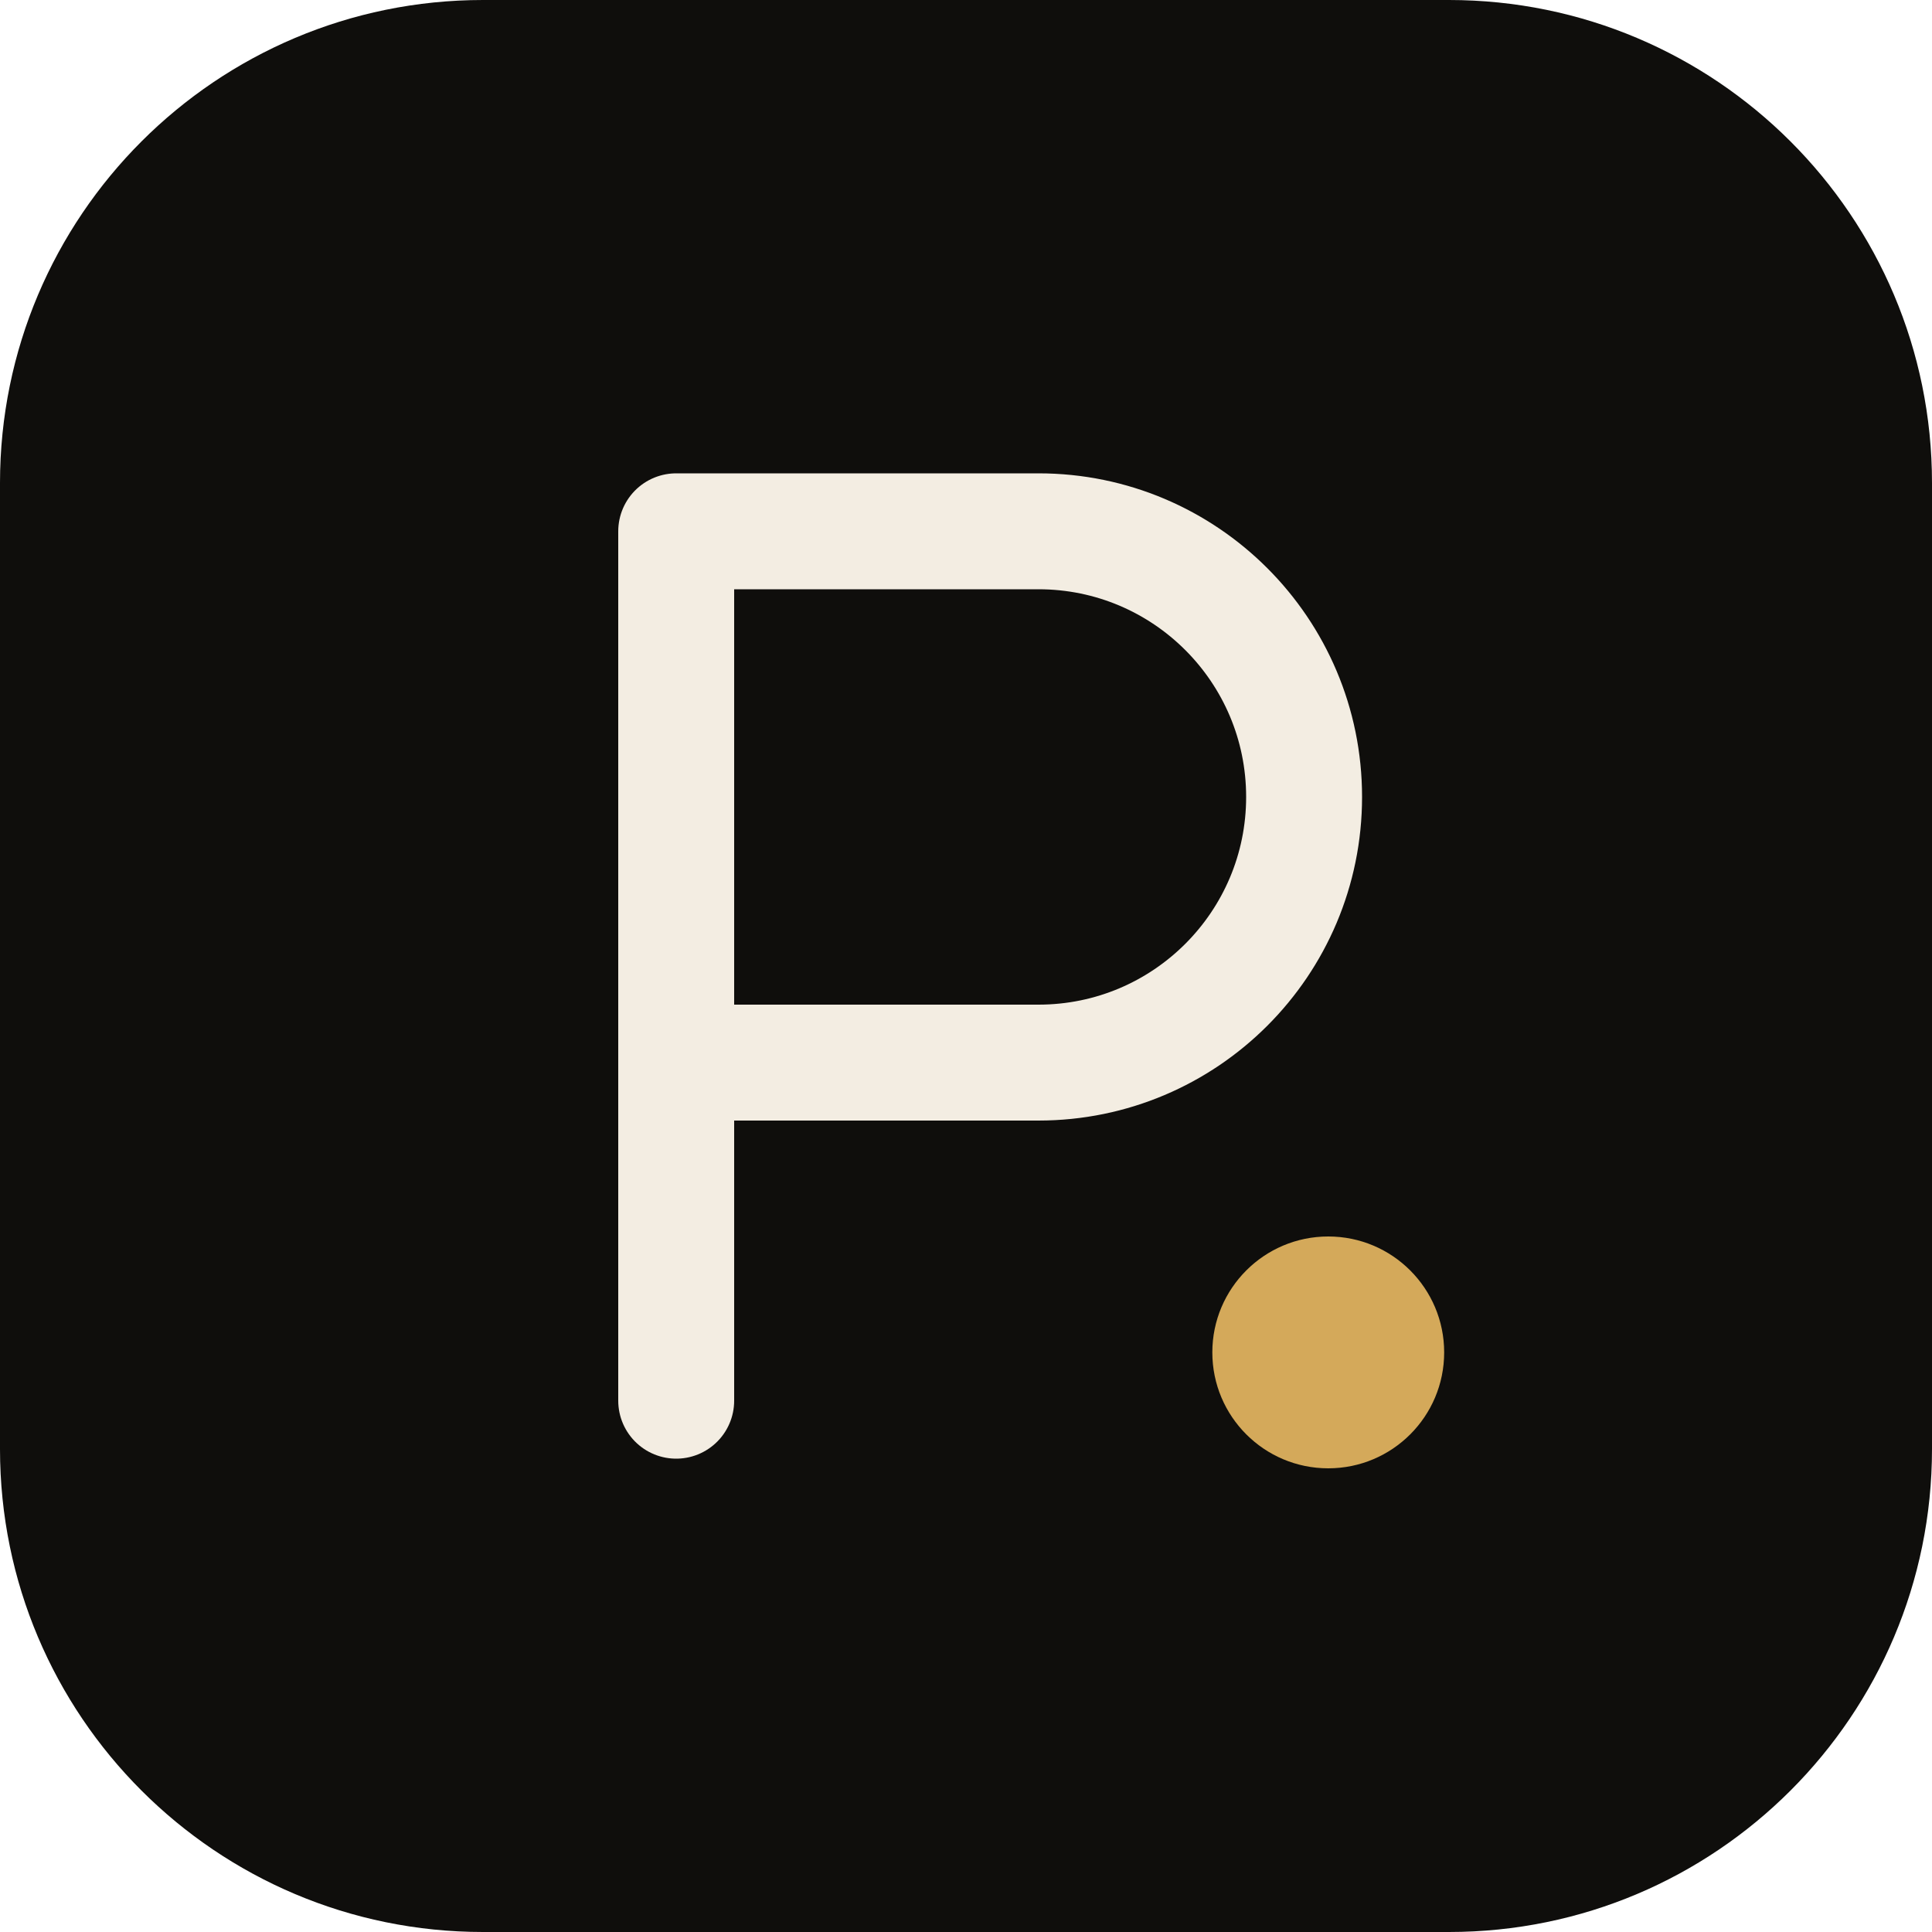
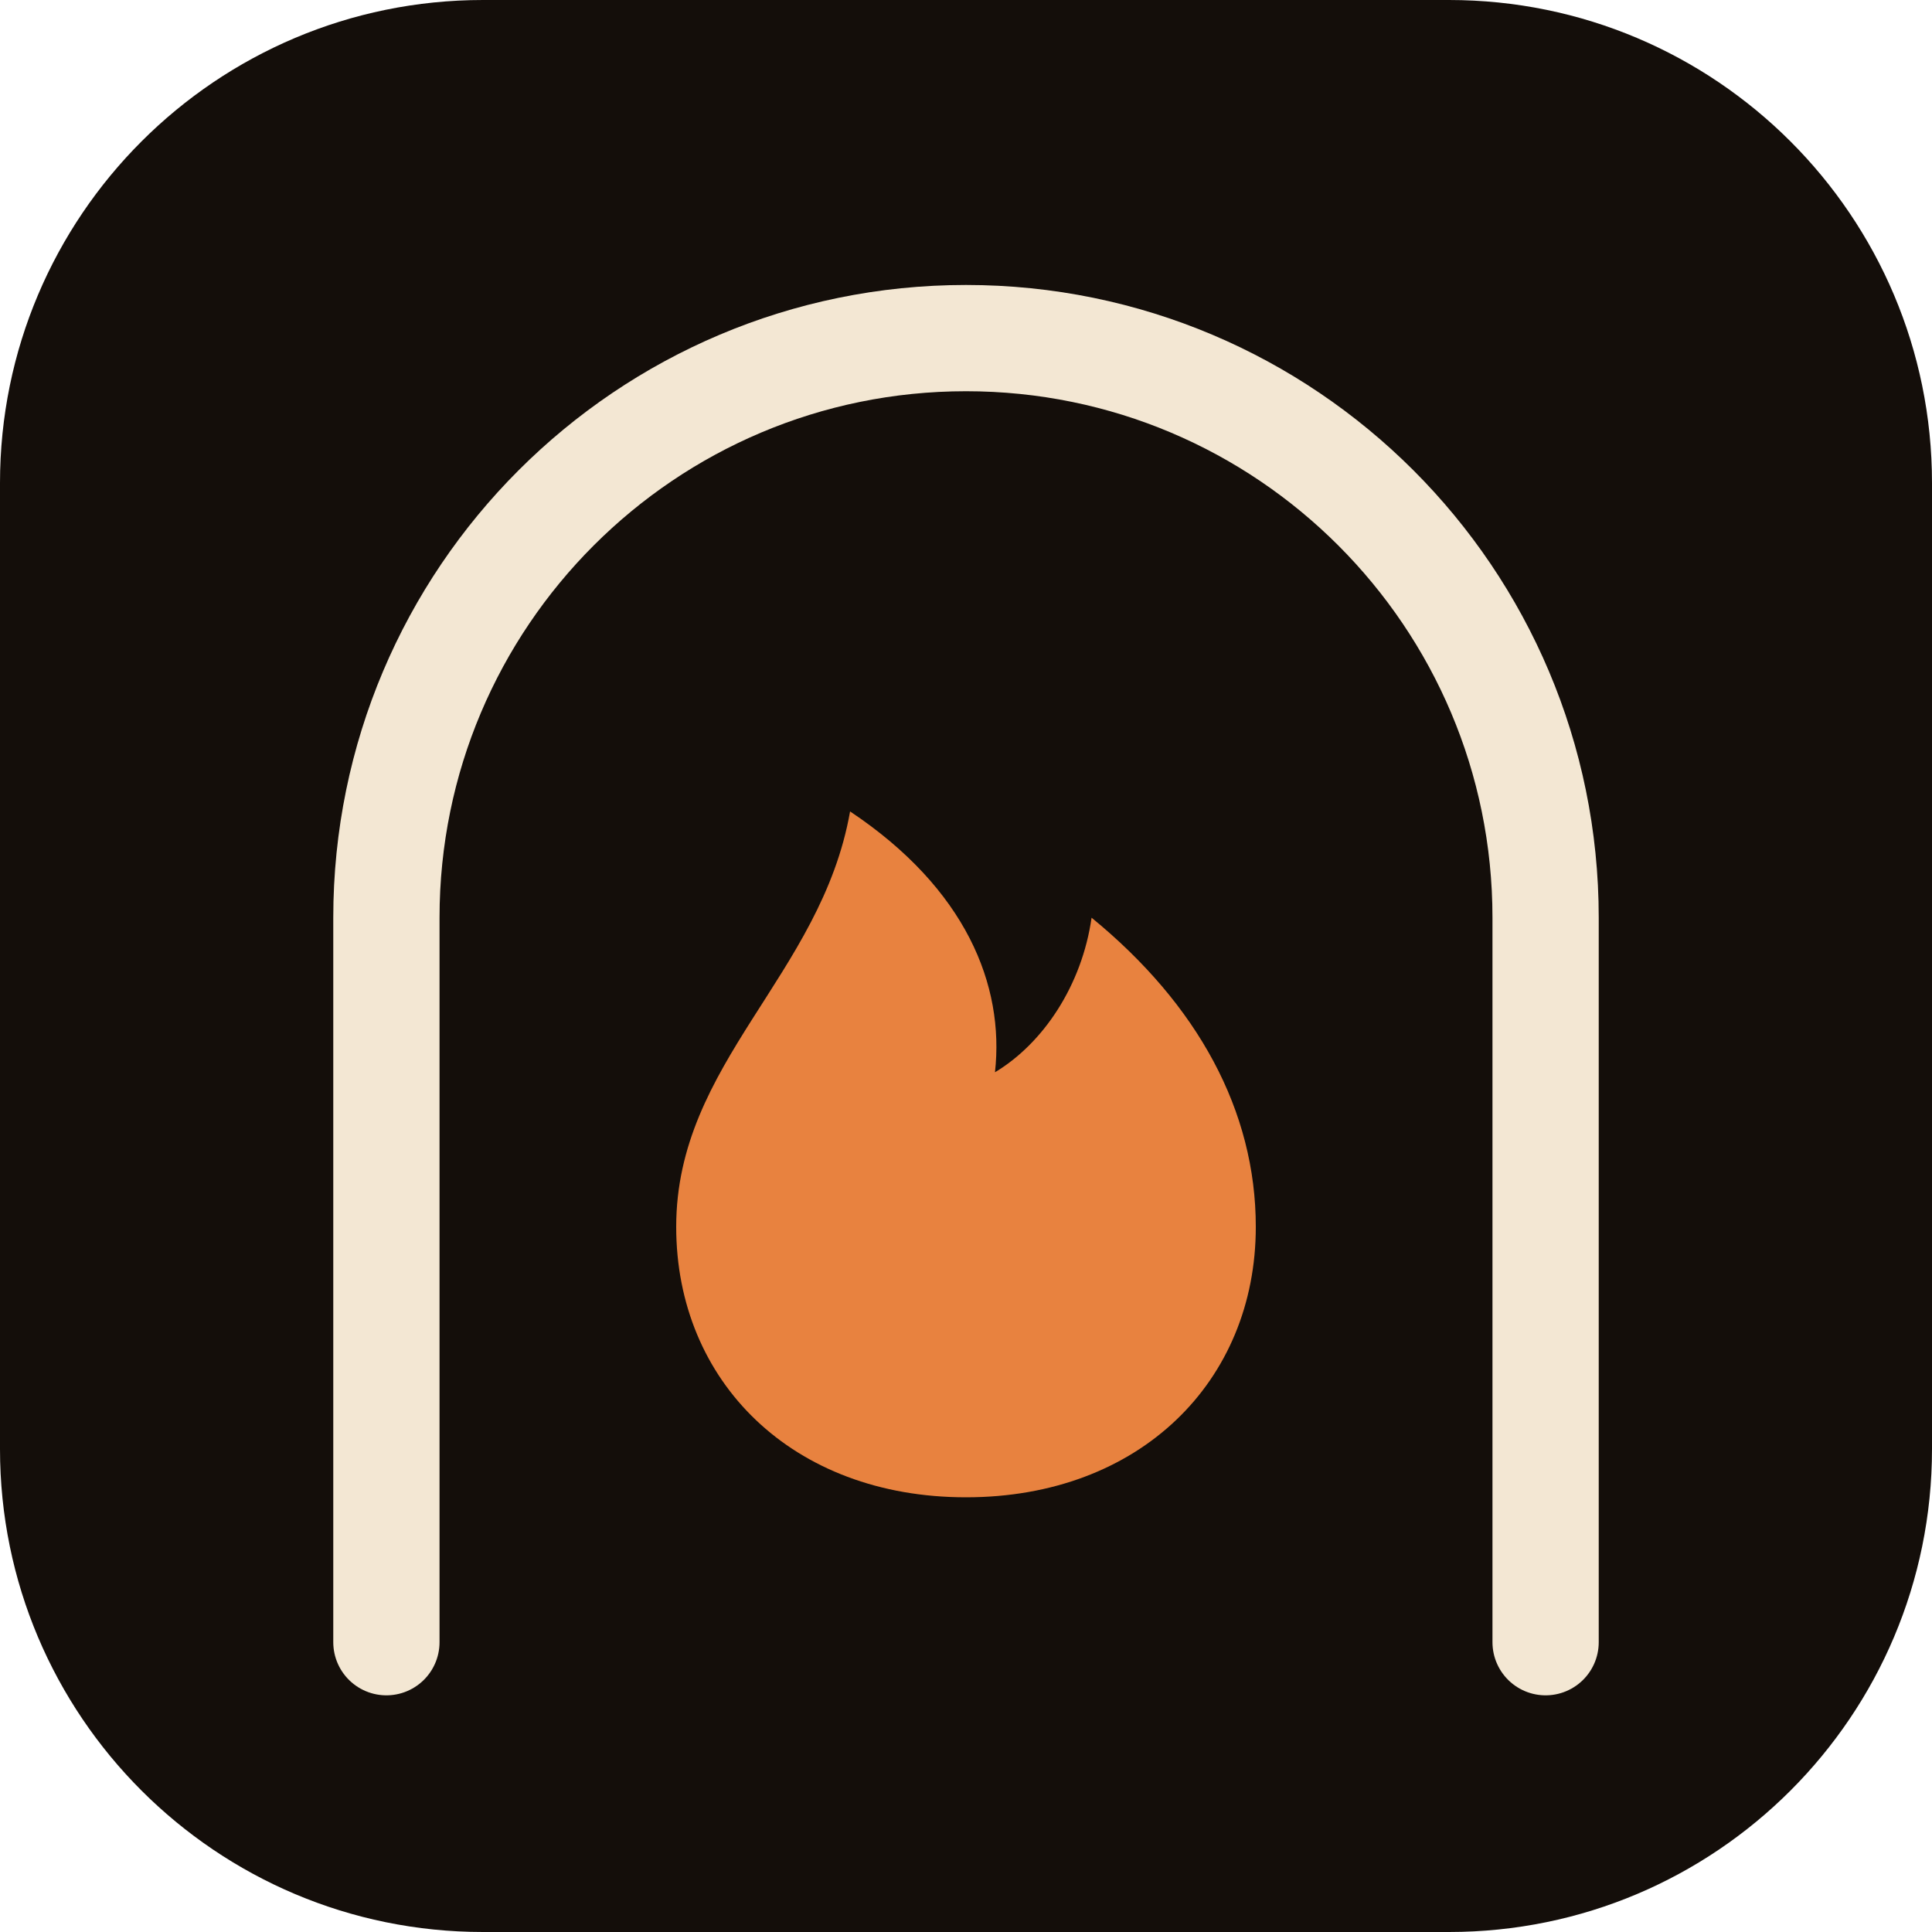
<svg xmlns="http://www.w3.org/2000/svg" viewBox="0 0 40 40" fill="none">
-   <rect width="40" height="40" rx="10" fill="#0f0e0c" />
-   <path d="M14 29V11h7.5a5.5 5.5 0 0 1 0 11H14" stroke="#f3ede2" stroke-width="2.4" stroke-linecap="round" stroke-linejoin="round" />
-   <circle cx="27.5" cy="28" r="2.4" fill="#d4a95a" />
+   <rect width="40" height="40" rx="10" fill="#140e0a" />
+   <path d="M8 34V19a12 12 0 0 1 24 0v15" stroke="#f3e7d3" stroke-width="2.2" stroke-linecap="round" />
+   <path d="M20 31c-3.6 0-6-2.4-6-5.6 0-3.4 3-5.2 3.6-8.6 2.4 1.6 3.2 3.6 3 5.4 1-.6 1.8-1.8 2-3.2 2.2 1.8 3.4 4 3.4 6.4 0 3.2-2.4 5.6-6 5.6Z" fill="#e8823f" />
</svg>
